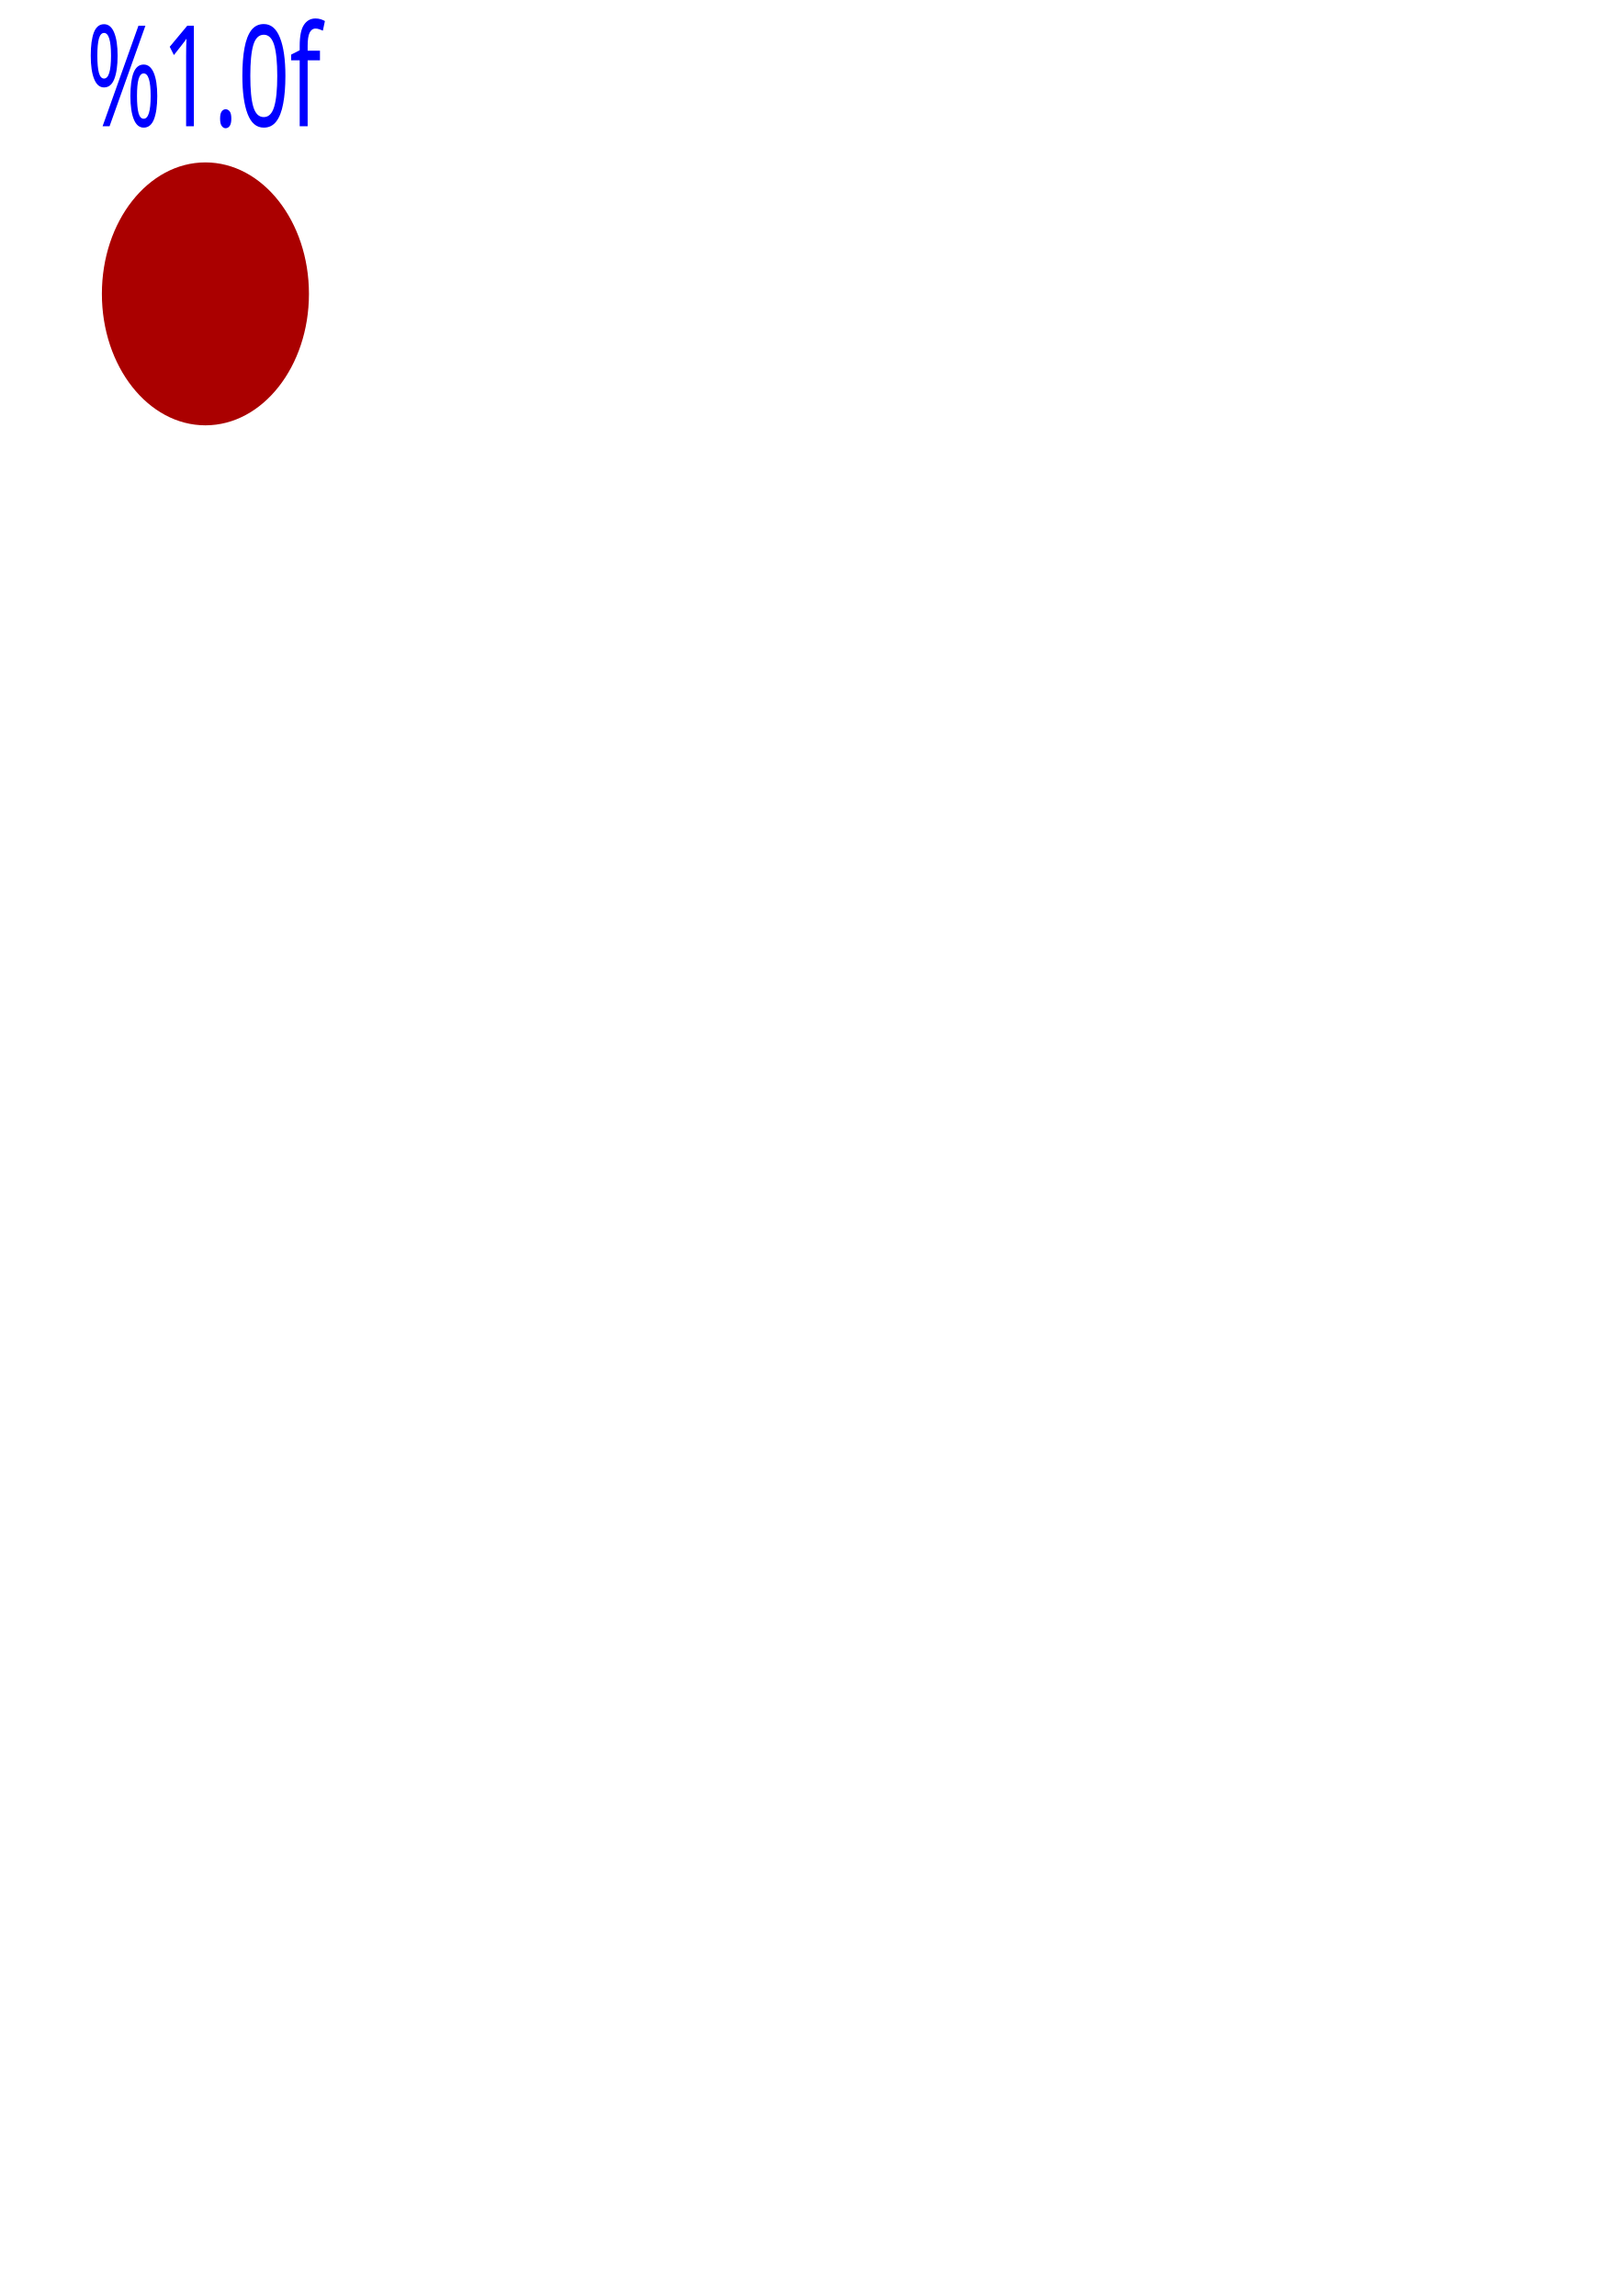
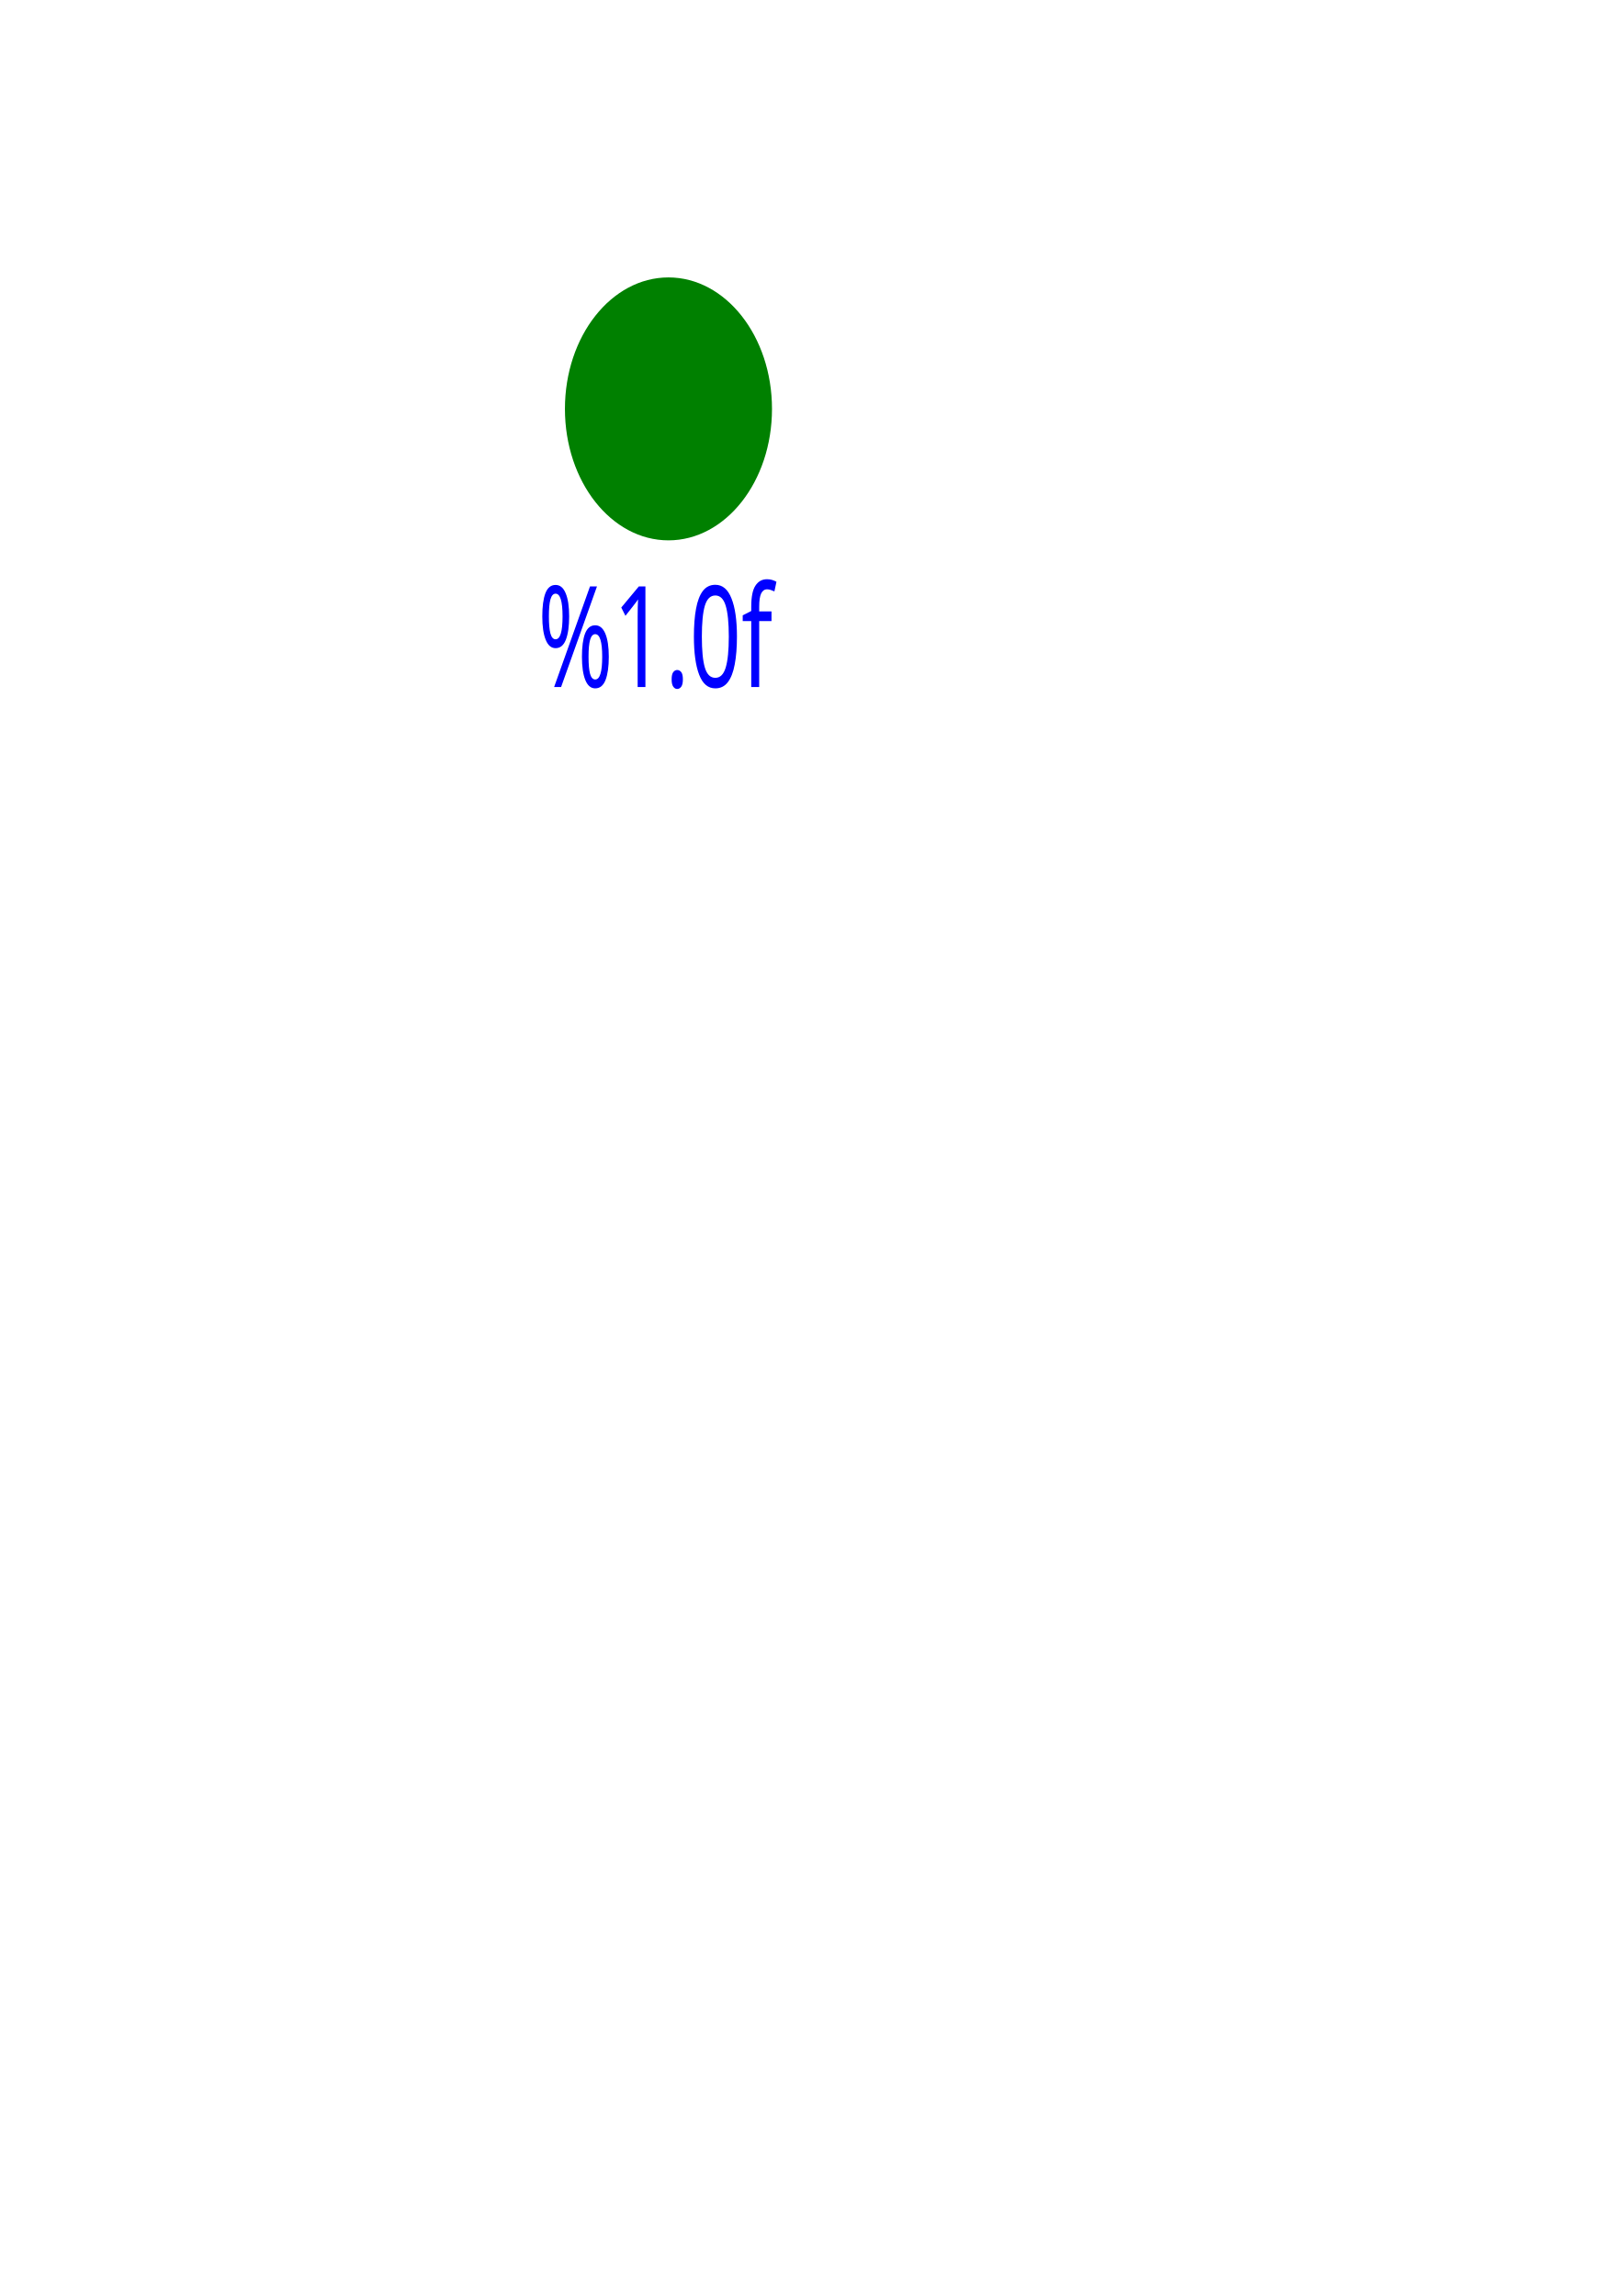
<svg xmlns="http://www.w3.org/2000/svg" width="210mm" height="297mm" viewBox="0 0 210 297" version="1.1" id="svg27">
  <defs id="defs21" />
  <g id="layer1">
-     <text xml:space="preserve" style="font-style:normal;font-weight:normal;font-size:14.625px;line-height:1.25;font-family:sans-serif;letter-spacing:0px;word-spacing:0px;fill:#0000ff;fill-opacity:1;stroke:none;stroke-width:0.366" x="13.911" y="13.108" id="text31" transform="scale(0.8023634,1.246318)">
-       <tspan id="tspan29" x="13.911" y="13.108" style="fill:#0000ff;stroke-width:0.366">%1.0f</tspan>
+     <text xml:space="preserve" style="font-style:normal;font-weight:normal;font-size:14.625px;line-height:1.25;font-family:sans-serif;letter-spacing:0px;word-spacing:0px;fill:#0000ff;fill-opacity:1;stroke:none;stroke-width:0.366" x="86.695" y="71.307" id="niv" transform="scale(0.8023634,1.246318)">
+       <tspan id="tspan29" x="86.695" y="71.307" style="fill:#0000ff;stroke-width:0.366">%1.0f</tspan>
    </text>
    <flowRoot xml:space="preserve" id="flowRoot33" style="fill:black;fill-opacity:1;stroke:none;font-family:sans-serif;font-style:normal;font-weight:normal;font-size:40px;line-height:1.25;letter-spacing:0px;word-spacing:0px">
      <flowRegion id="flowRegion35">
        <rect id="rect37" width="213.193" height="113.759" x="278.078" y="228.458" />
      </flowRegion>
      <flowPara id="flowPara39" />
    </flowRoot>
-     <ellipse style="fill:#aa0000;stroke-width:0.12" id="path53" cx="26.567" cy="38.013" rx="13.39" ry="17.006" />
+     <ellipse style="fill:#008000;stroke-width:0.12" id="path53" cx="86.455" cy="52.892" rx="13.39" ry="17.006" />
  </g>
</svg>
